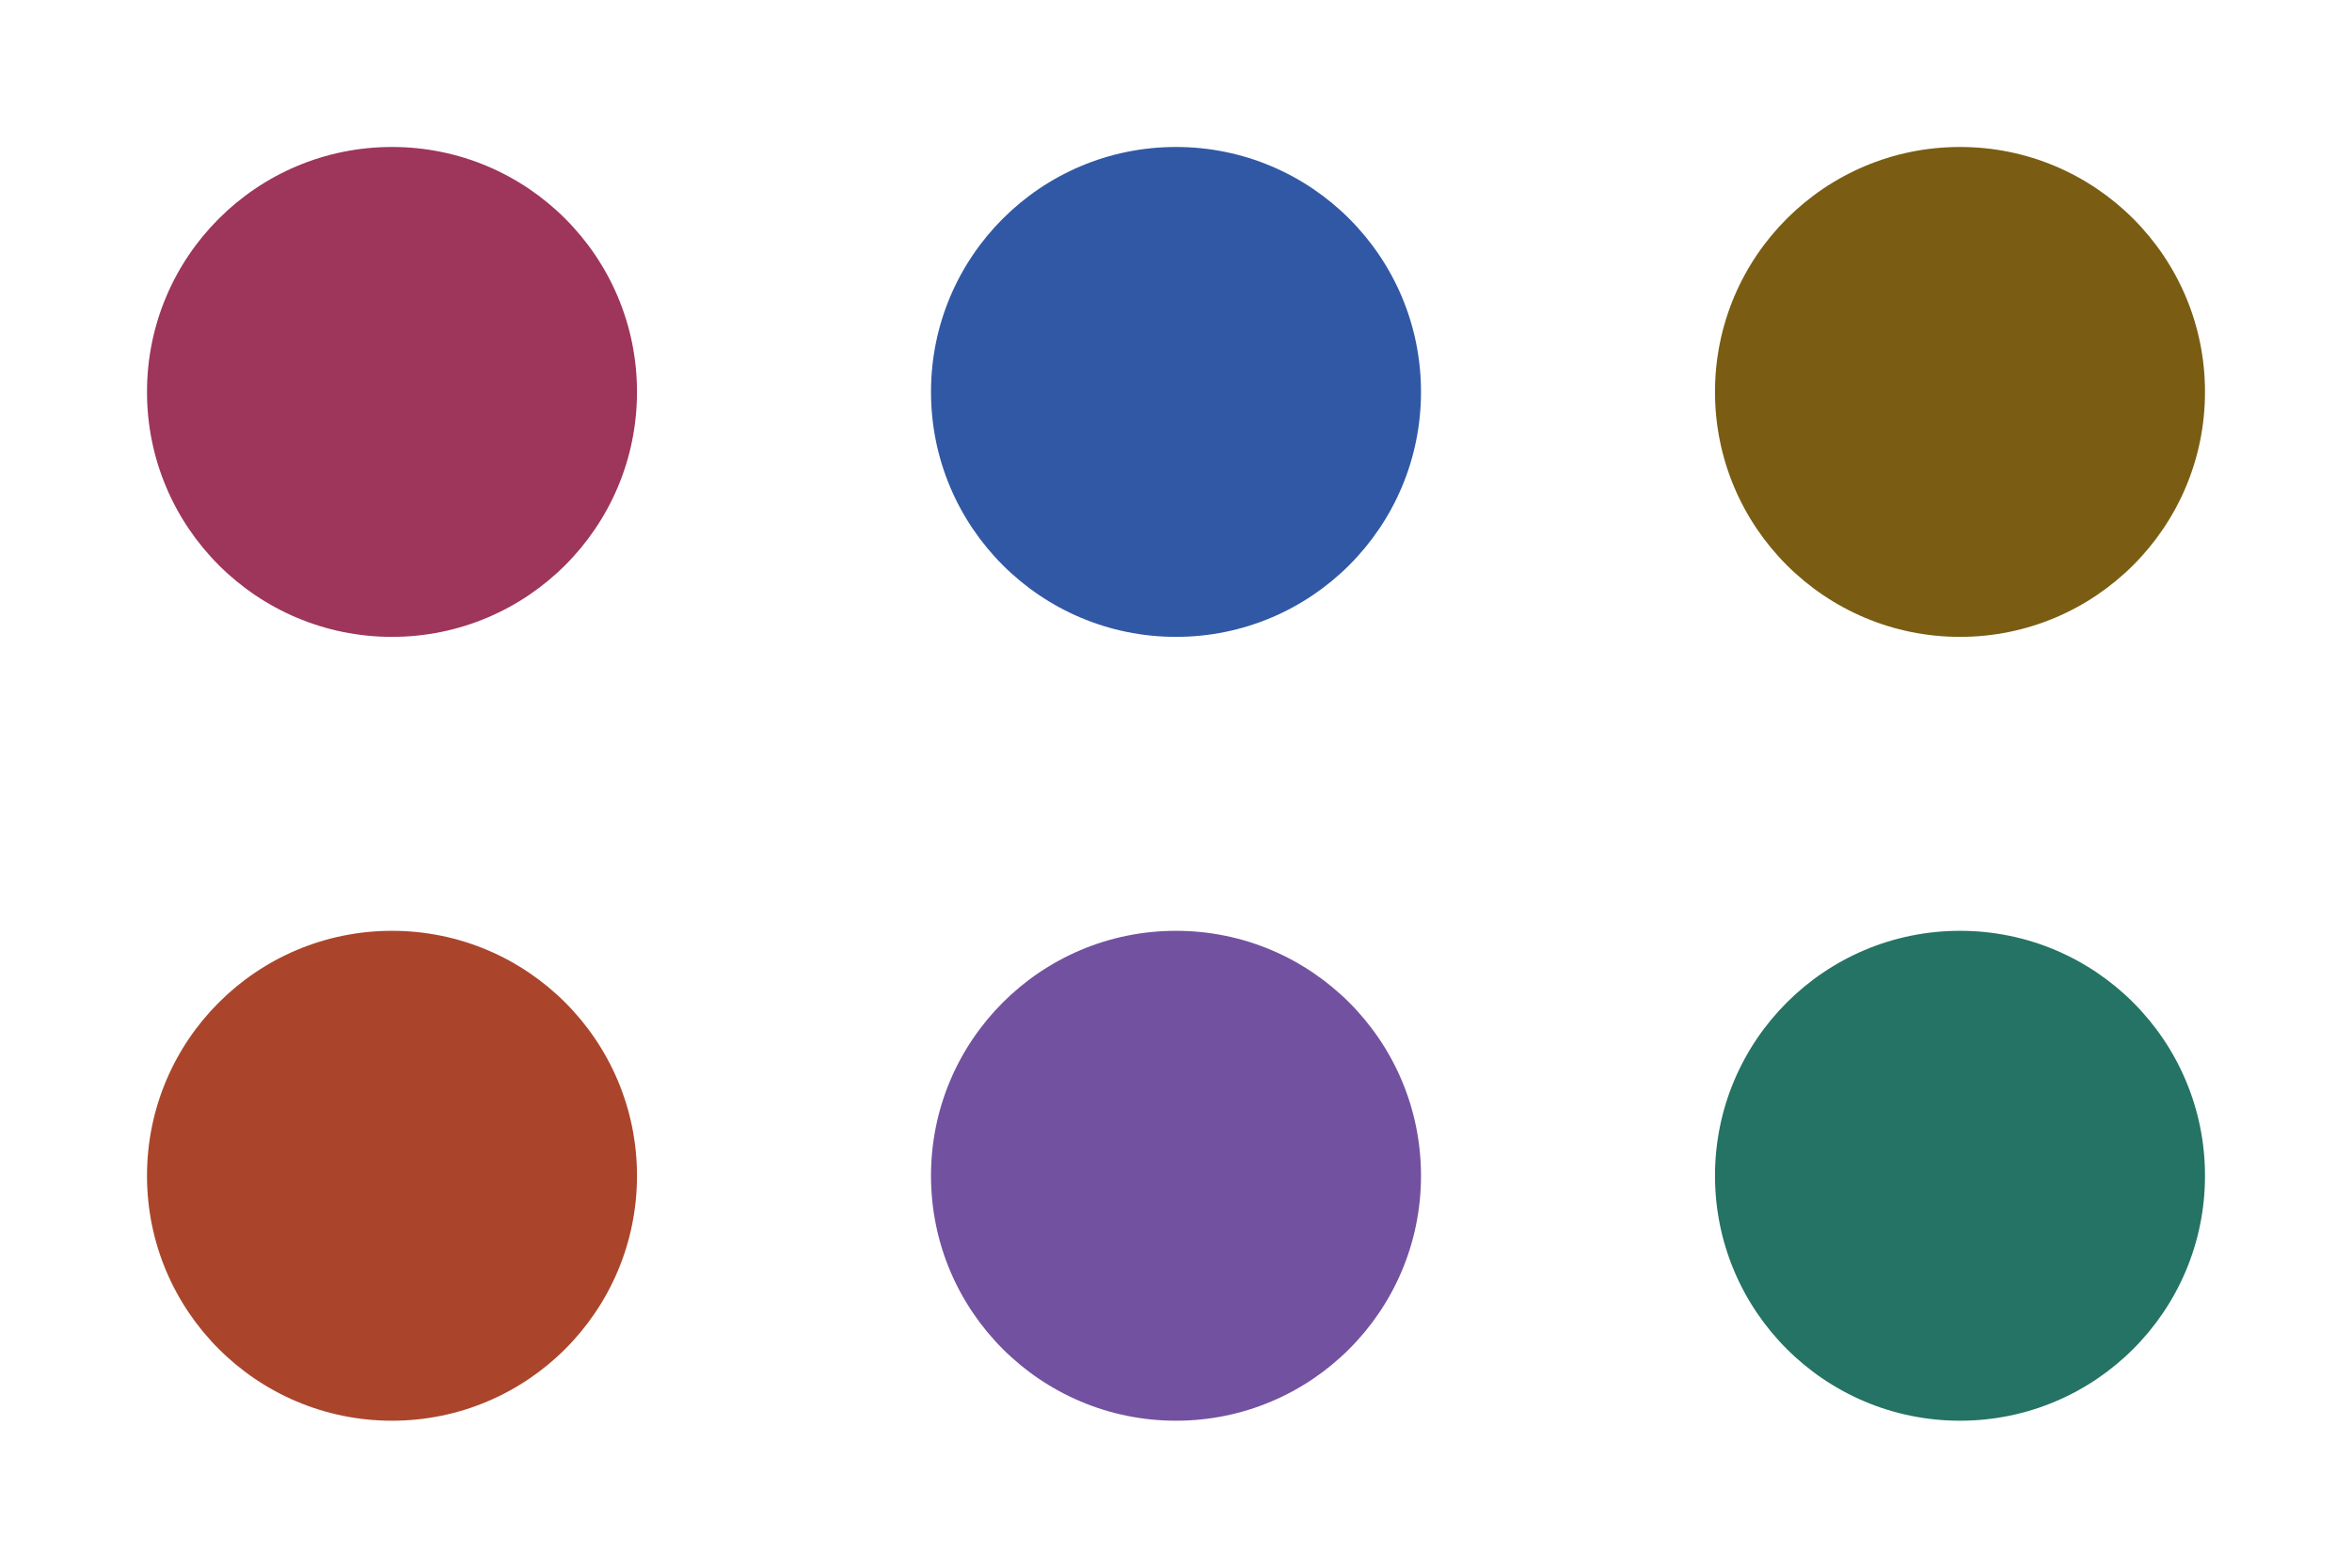
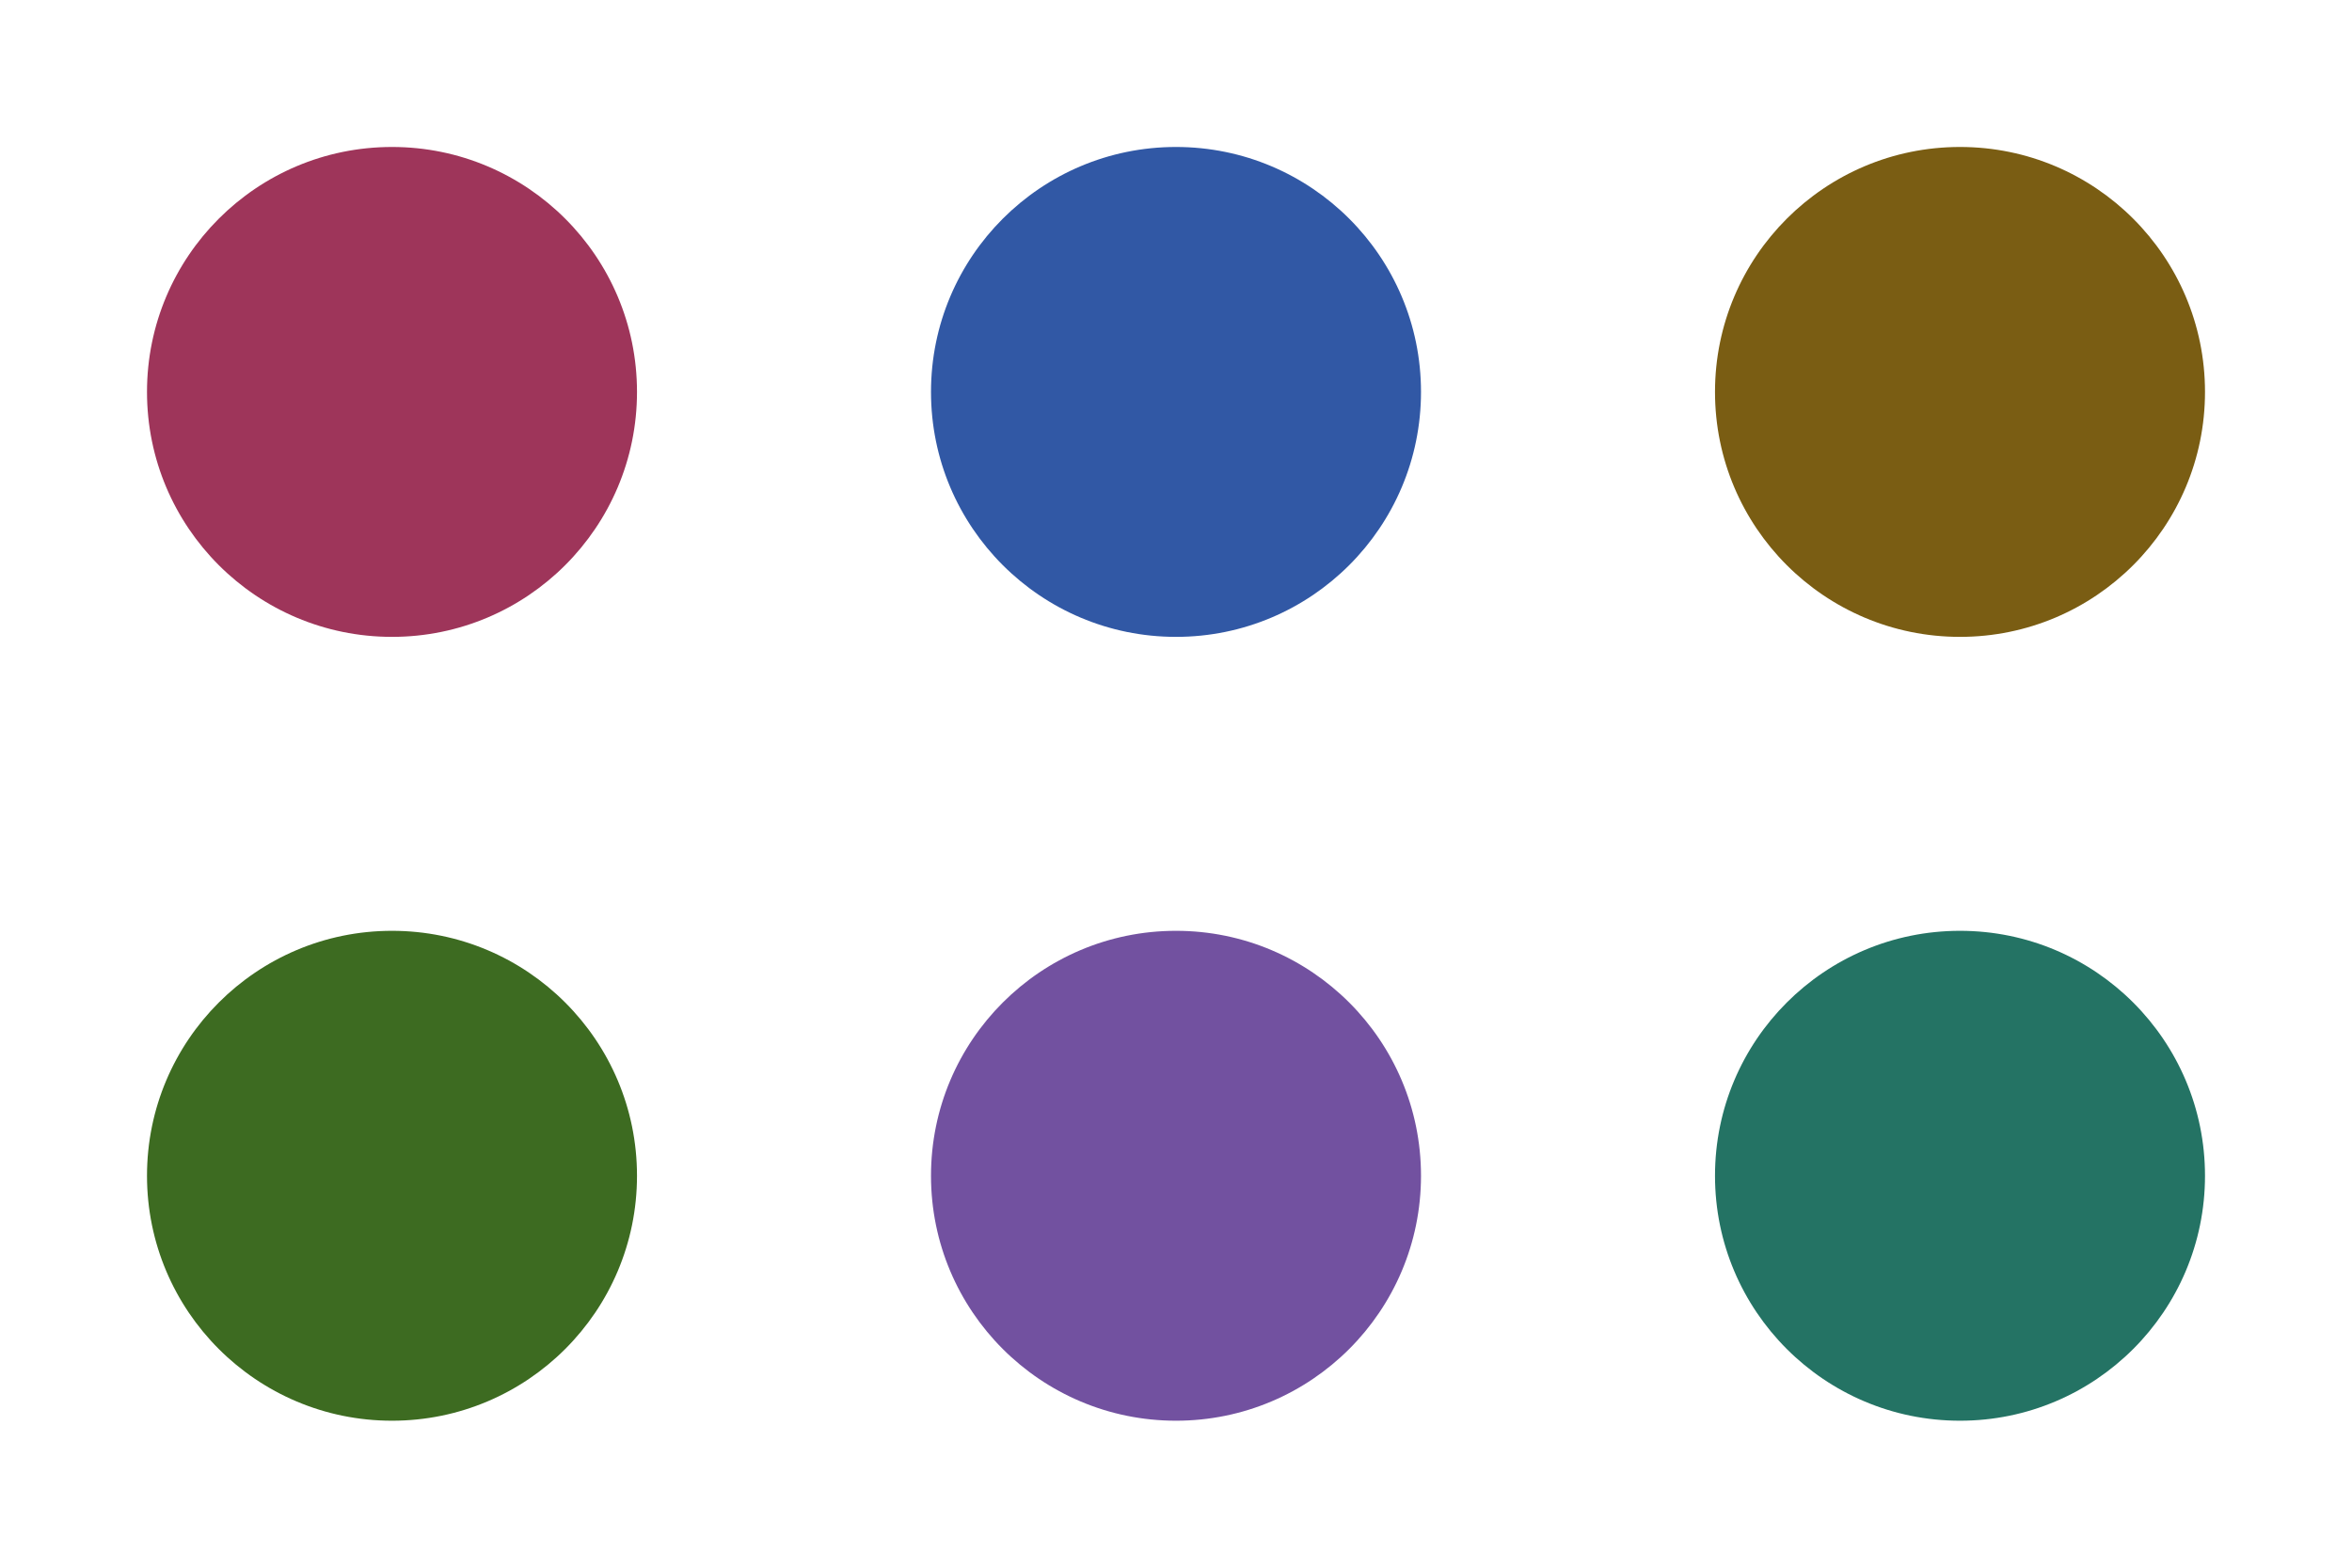
<svg xmlns="http://www.w3.org/2000/svg" viewBox="0 0 48 32">
  <circle cx="8" cy="8" r="5" fill="#9e355a" />
  <circle cx="24" cy="8" r="5" fill="#3158a5" />
  <circle cx="40" cy="8" r="5" fill="#7a5d13" />
-   <circle cx="8" cy="24" r="5" fill="#aa452b" />
+   <circle cx="8" cy="24" r="5" fill="#3d6b21" />
  <circle cx="24" cy="24" r="5" fill="#7251a0" />
  <circle cx="40" cy="24" r="5" fill="#247364" />
</svg>
